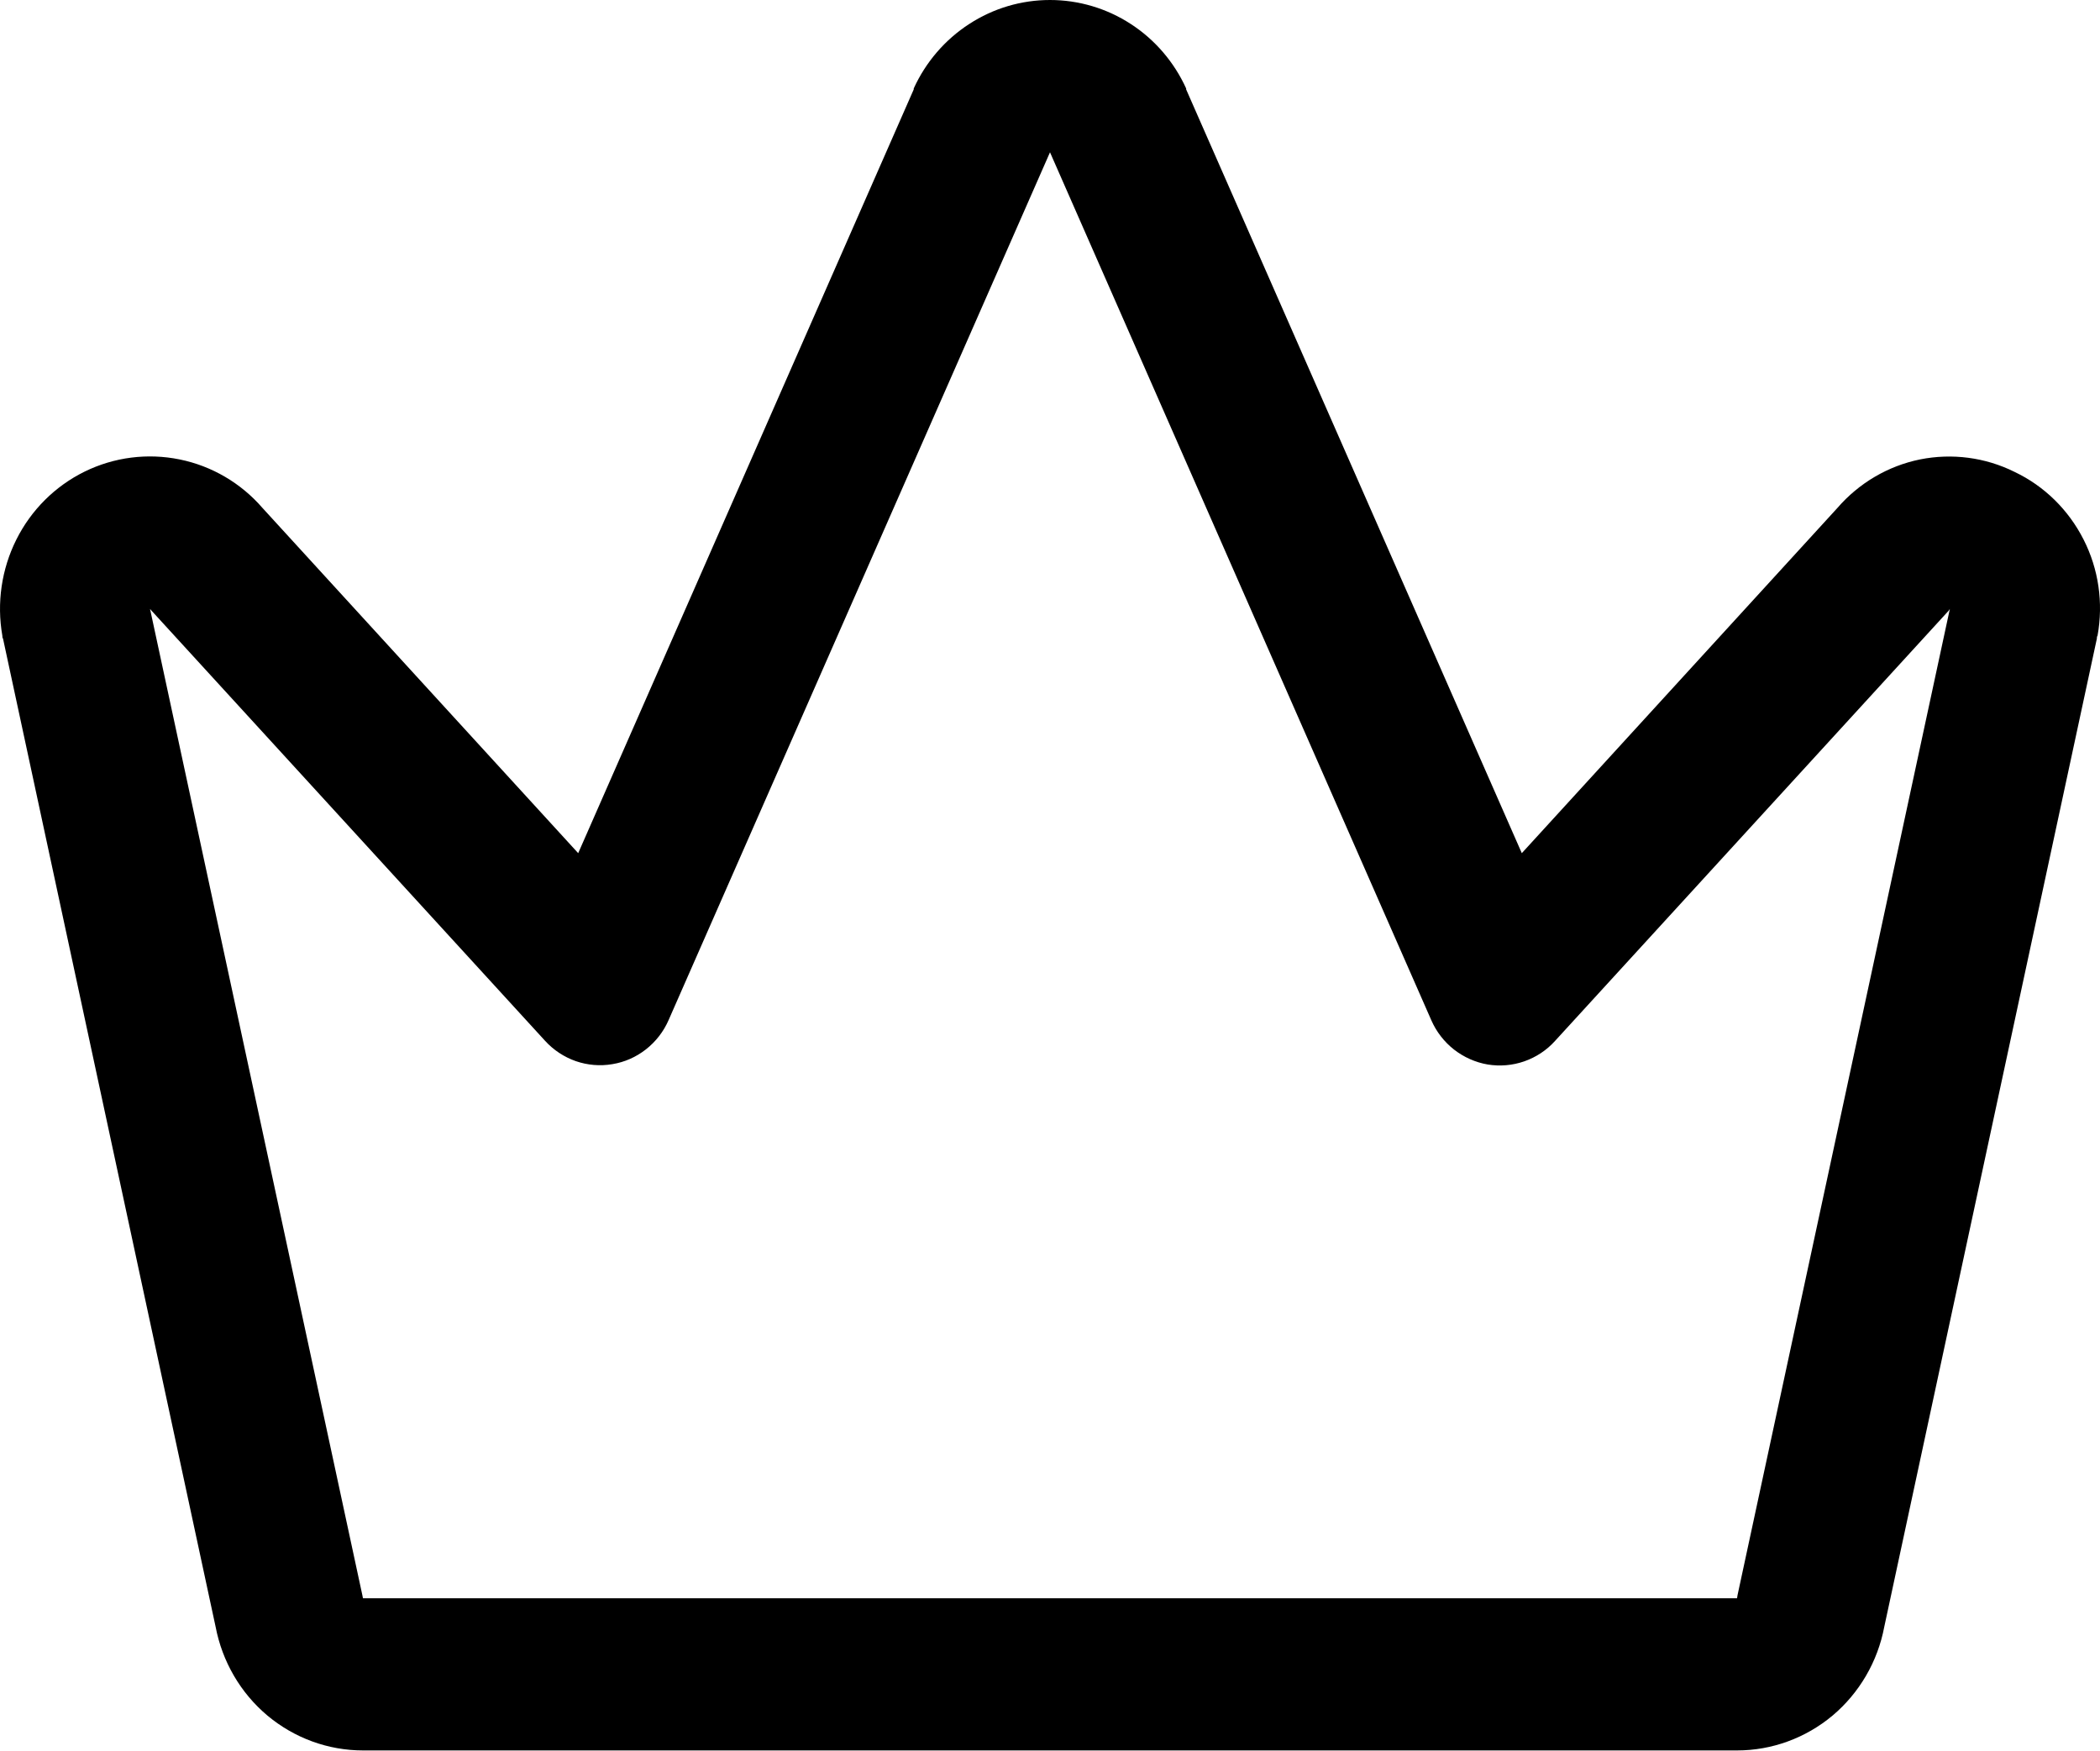
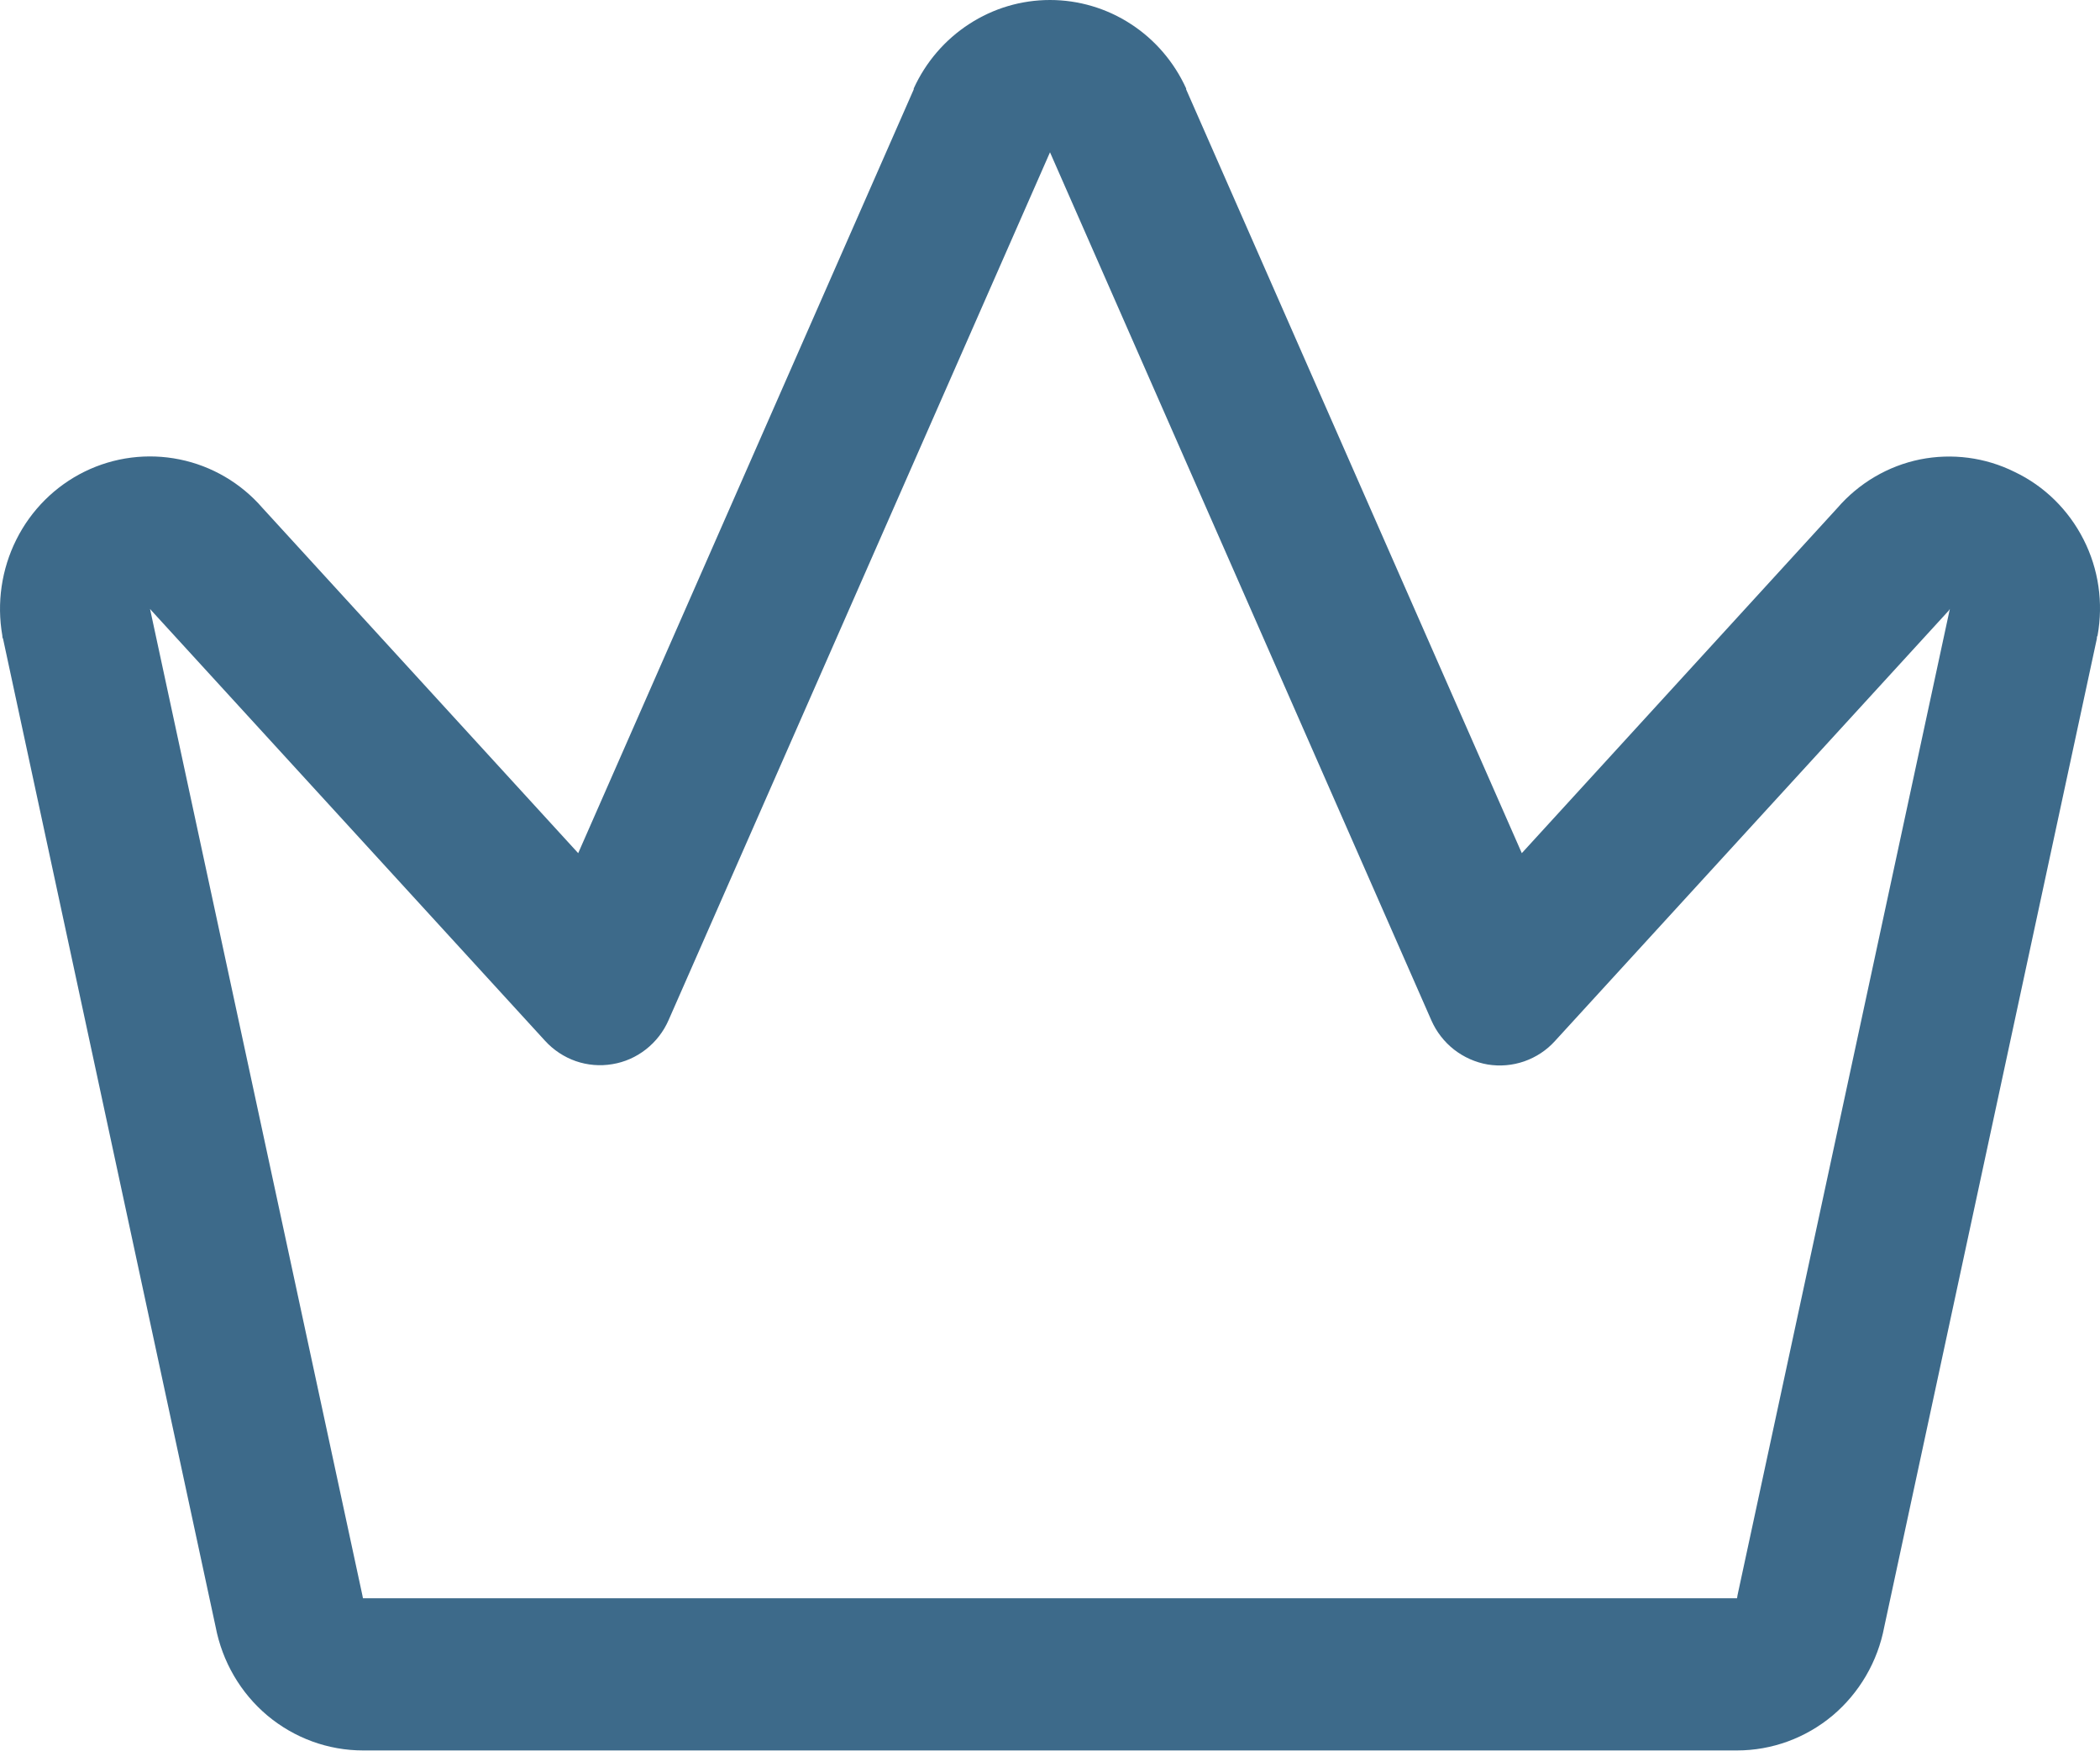
<svg xmlns="http://www.w3.org/2000/svg" width="18" height="15" viewBox="0 0 18 15" fill="none">
-   <path d="M17.268 4.044C17.017 3.919 16.732 3.882 16.457 3.937C16.183 3.993 15.934 4.139 15.749 4.353L13.044 7.311L10.167 0.766C10.167 0.764 10.167 0.761 10.167 0.758C10.064 0.532 9.9 0.34 9.693 0.206C9.486 0.071 9.245 0 9 0C8.754 0 8.514 0.071 8.307 0.206C8.1 0.34 7.935 0.532 7.832 0.758C7.832 0.761 7.832 0.764 7.832 0.766L4.956 7.311L2.25 4.353C2.065 4.139 1.815 3.993 1.54 3.937C1.265 3.881 0.979 3.917 0.726 4.041C0.473 4.165 0.267 4.37 0.14 4.624C0.013 4.878 -0.029 5.167 0.02 5.447C0.02 5.456 0.02 5.464 0.026 5.473L1.848 13.94C1.905 14.238 2.061 14.507 2.292 14.701C2.523 14.894 2.812 15 3.112 15H14.889C15.188 15 15.477 14.894 15.708 14.701C15.938 14.507 16.095 14.238 16.151 13.94L17.973 5.473C17.973 5.464 17.973 5.456 17.979 5.447C18.03 5.166 17.988 4.876 17.859 4.623C17.73 4.369 17.523 4.165 17.268 4.044ZM14.893 13.67L14.889 13.696H3.111L3.106 13.67L1.286 5.218L1.297 5.231L4.672 8.919C4.744 8.998 4.835 9.058 4.935 9.093C5.036 9.128 5.144 9.137 5.249 9.119C5.354 9.102 5.453 9.058 5.537 8.992C5.621 8.926 5.688 8.84 5.731 8.741L9 1.305L12.269 8.744C12.312 8.842 12.379 8.928 12.463 8.994C12.548 9.06 12.647 9.104 12.752 9.122C12.857 9.139 12.964 9.13 13.065 9.095C13.165 9.06 13.256 9.001 13.328 8.921L16.703 5.233L16.713 5.218L14.893 13.67Z" fill="black" />
+   <path d="M17.268 4.044C17.017 3.919 16.732 3.882 16.457 3.937C16.183 3.993 15.934 4.139 15.749 4.353L13.044 7.311L10.167 0.766C10.167 0.764 10.167 0.761 10.167 0.758C10.064 0.532 9.9 0.34 9.693 0.206C9.486 0.071 9.245 0 9 0C8.754 0 8.514 0.071 8.307 0.206C8.1 0.34 7.935 0.532 7.832 0.758C7.832 0.761 7.832 0.764 7.832 0.766L4.956 7.311L2.25 4.353C2.065 4.139 1.815 3.993 1.54 3.937C1.265 3.881 0.979 3.917 0.726 4.041C0.473 4.165 0.267 4.37 0.14 4.624C0.013 4.878 -0.029 5.167 0.02 5.447C0.02 5.456 0.02 5.464 0.026 5.473L1.848 13.94C1.905 14.238 2.061 14.507 2.292 14.701C2.523 14.894 2.812 15 3.112 15H14.889C15.188 15 15.477 14.894 15.708 14.701C15.938 14.507 16.095 14.238 16.151 13.94L17.973 5.473C17.973 5.464 17.973 5.456 17.979 5.447C18.03 5.166 17.988 4.876 17.859 4.623C17.73 4.369 17.523 4.165 17.268 4.044ZM14.893 13.67L14.889 13.696H3.111L3.106 13.67L1.286 5.218L1.297 5.231L4.672 8.919C4.744 8.998 4.835 9.058 4.935 9.093C5.036 9.128 5.144 9.137 5.249 9.119C5.354 9.102 5.453 9.058 5.537 8.992C5.621 8.926 5.688 8.84 5.731 8.741L9 1.305L12.269 8.744C12.312 8.842 12.379 8.928 12.463 8.994C12.548 9.06 12.647 9.104 12.752 9.122C12.857 9.139 12.964 9.13 13.065 9.095C13.165 9.06 13.256 9.001 13.328 8.921L16.703 5.233L16.713 5.218L14.893 13.67Z" fill="#3D6A8A" />
</svg>
